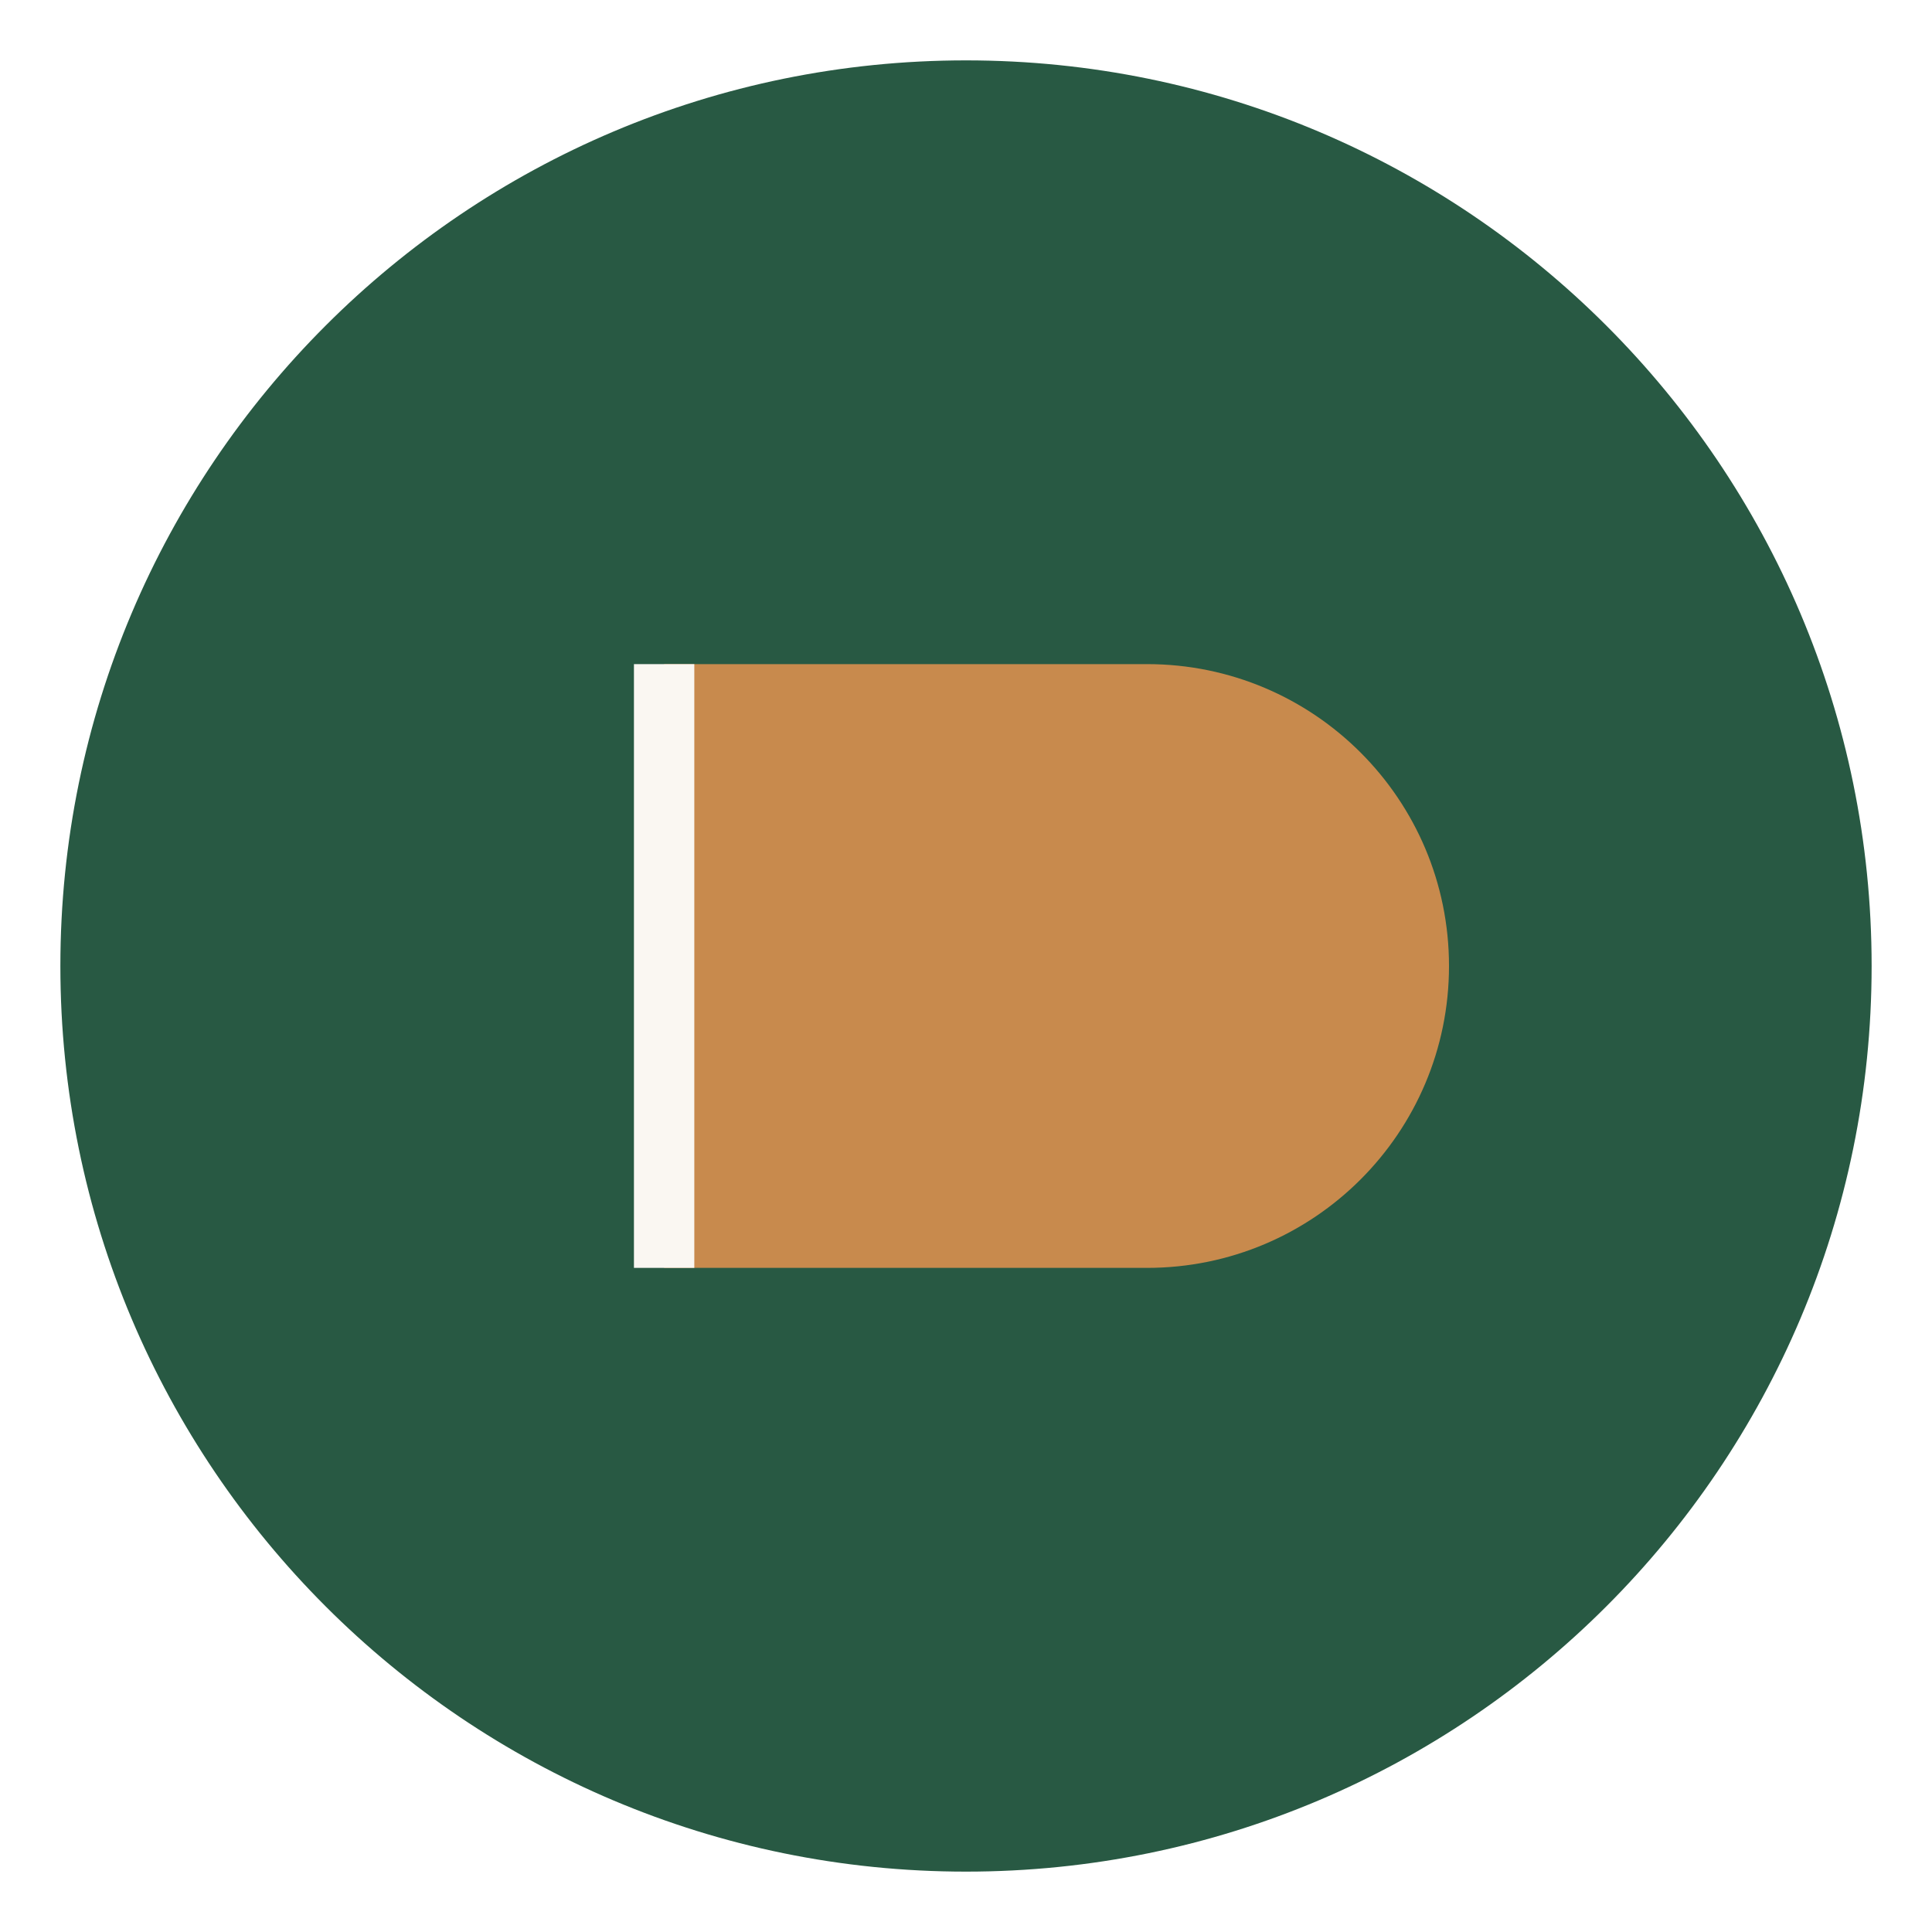
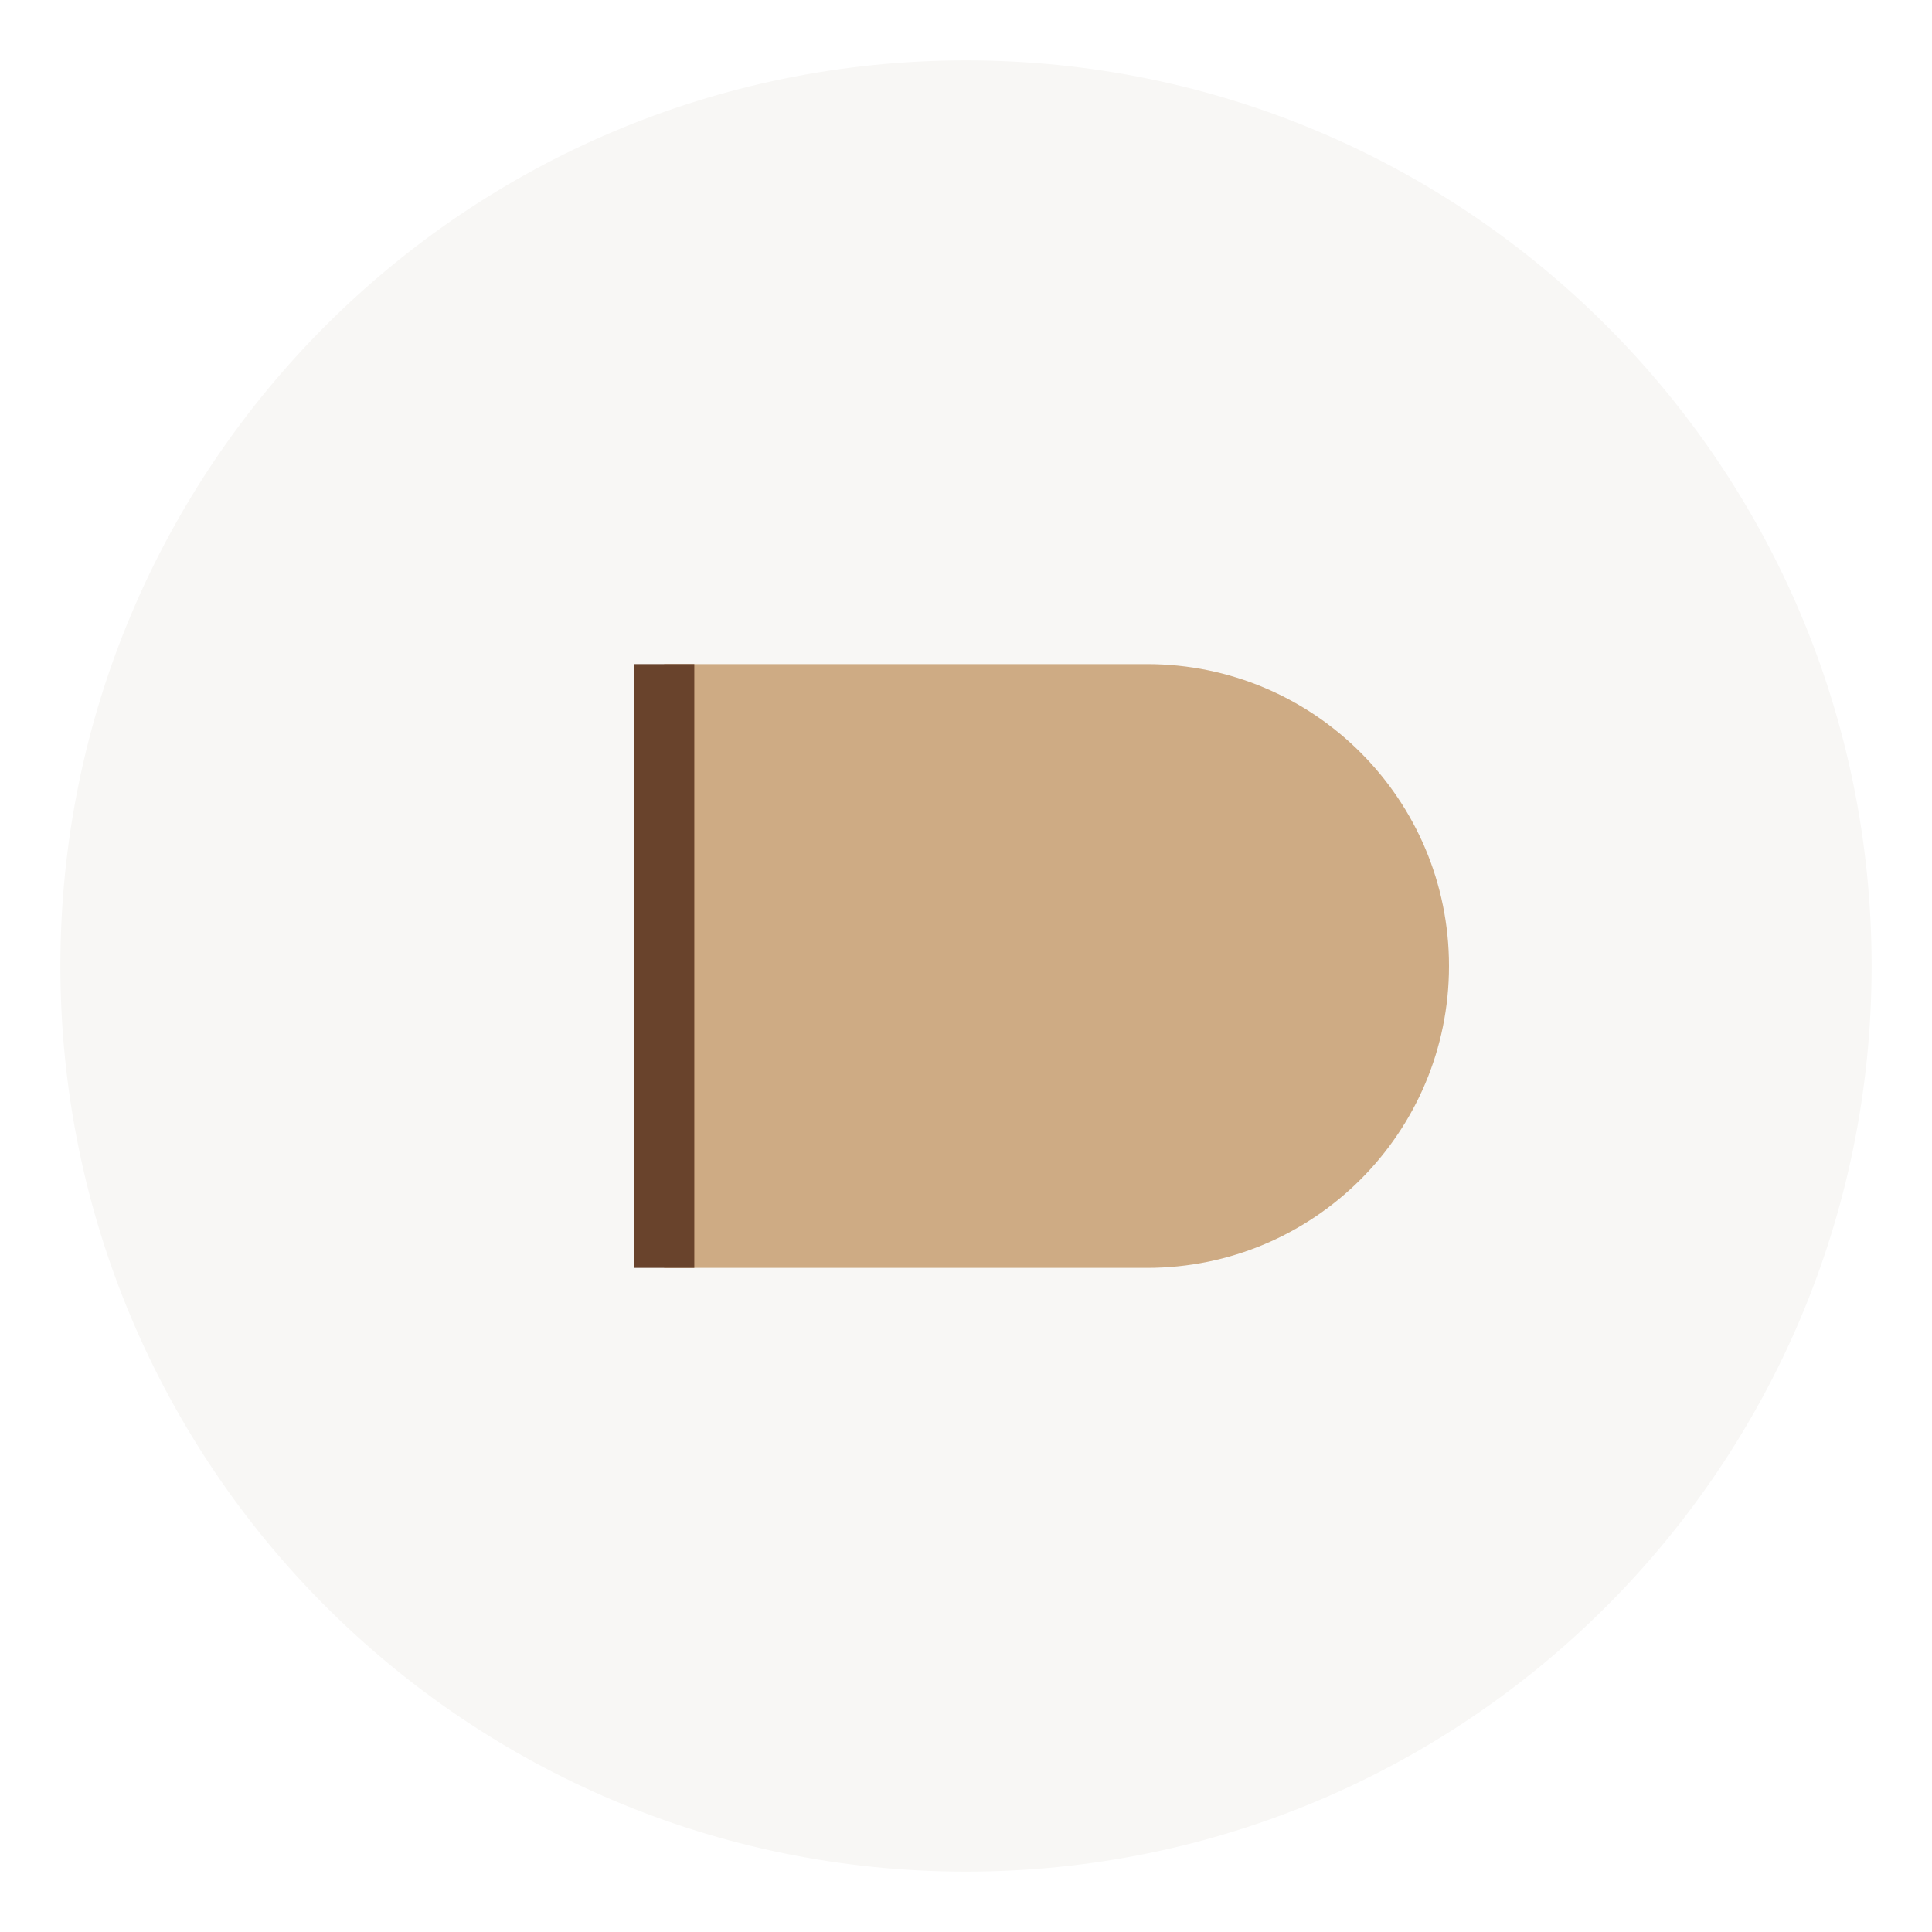
<svg xmlns="http://www.w3.org/2000/svg" viewBox="0 0 64 64">
-   <circle cx="32" cy="32" r="30" fill="#285943" />
-   <path d="M22 22h16a10 10 0 0 1 0 20H22z" fill="#C88A4D" />
-   <path d="M22 22v20" stroke="#FAF7F2" stroke-width="2" fill="none" />
+   <circle cx="32" cy="32" r="30" fill="#F8F7F5" />
+   <path d="M22 22h16a10 10 0 0 1 0 20H22z" fill="#CEAB84" />
+   <path d="M22 22v20" stroke="#69432C" stroke-width="2" fill="none" />
</svg>
